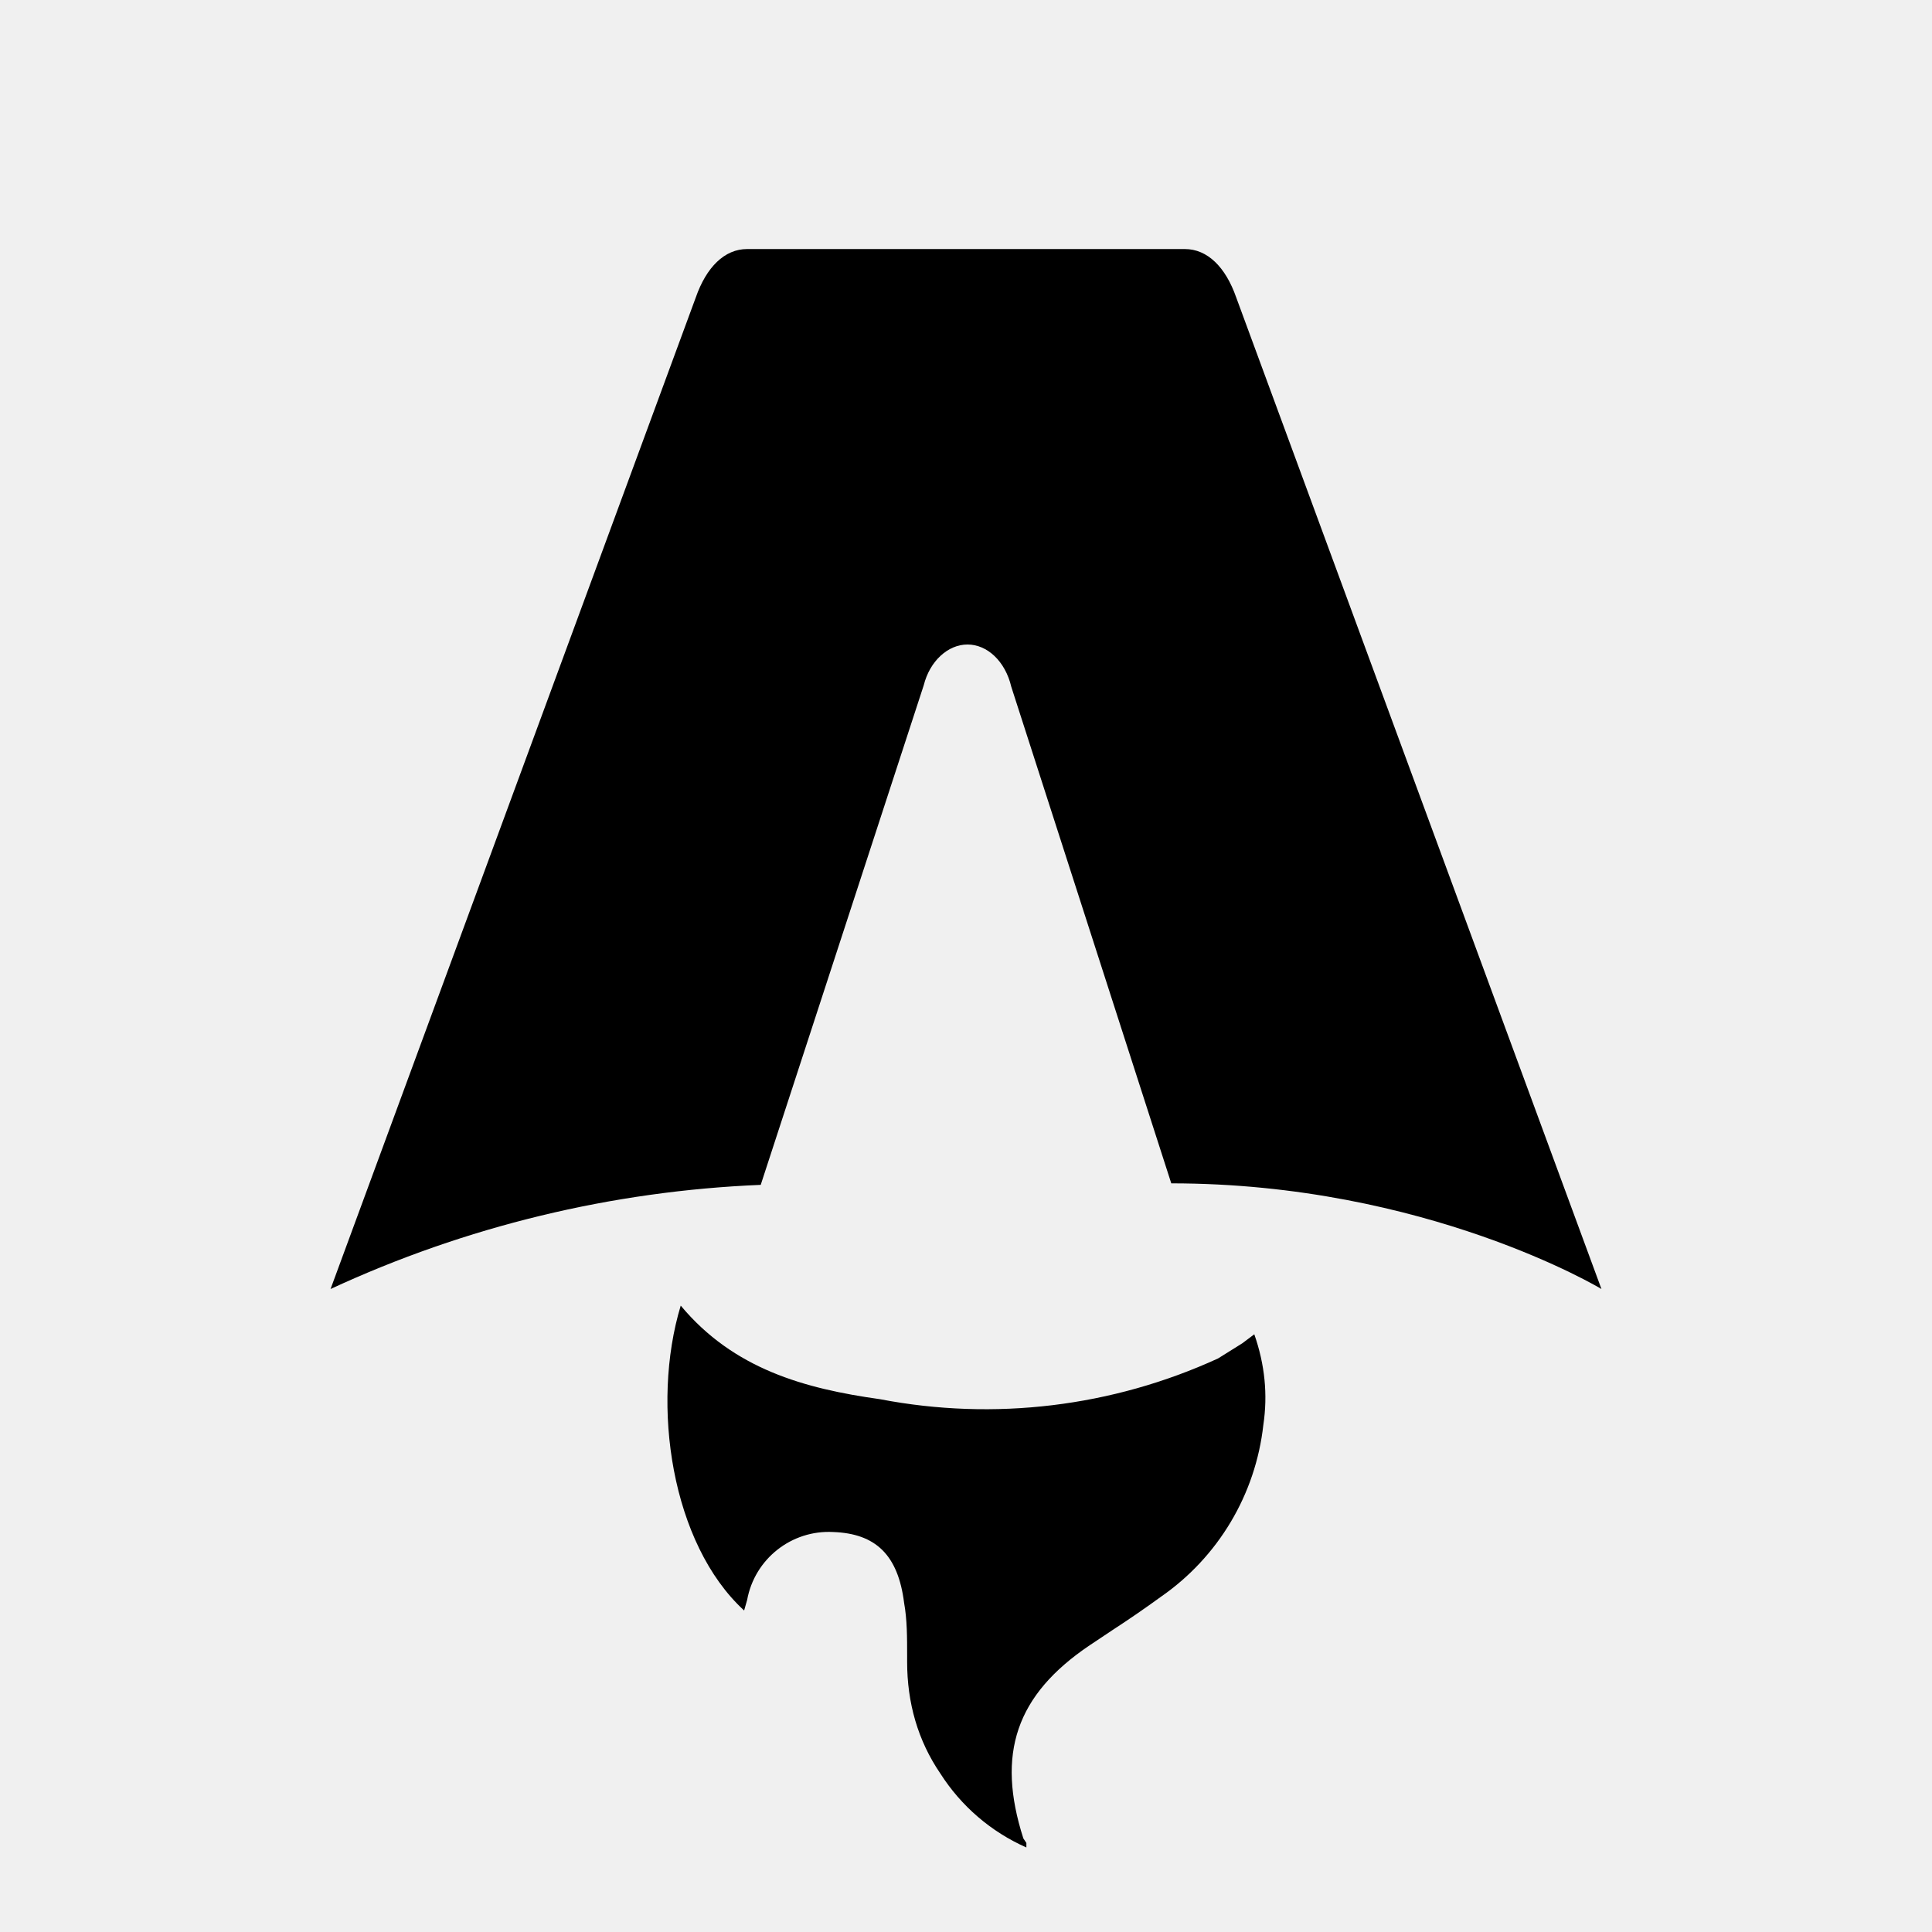
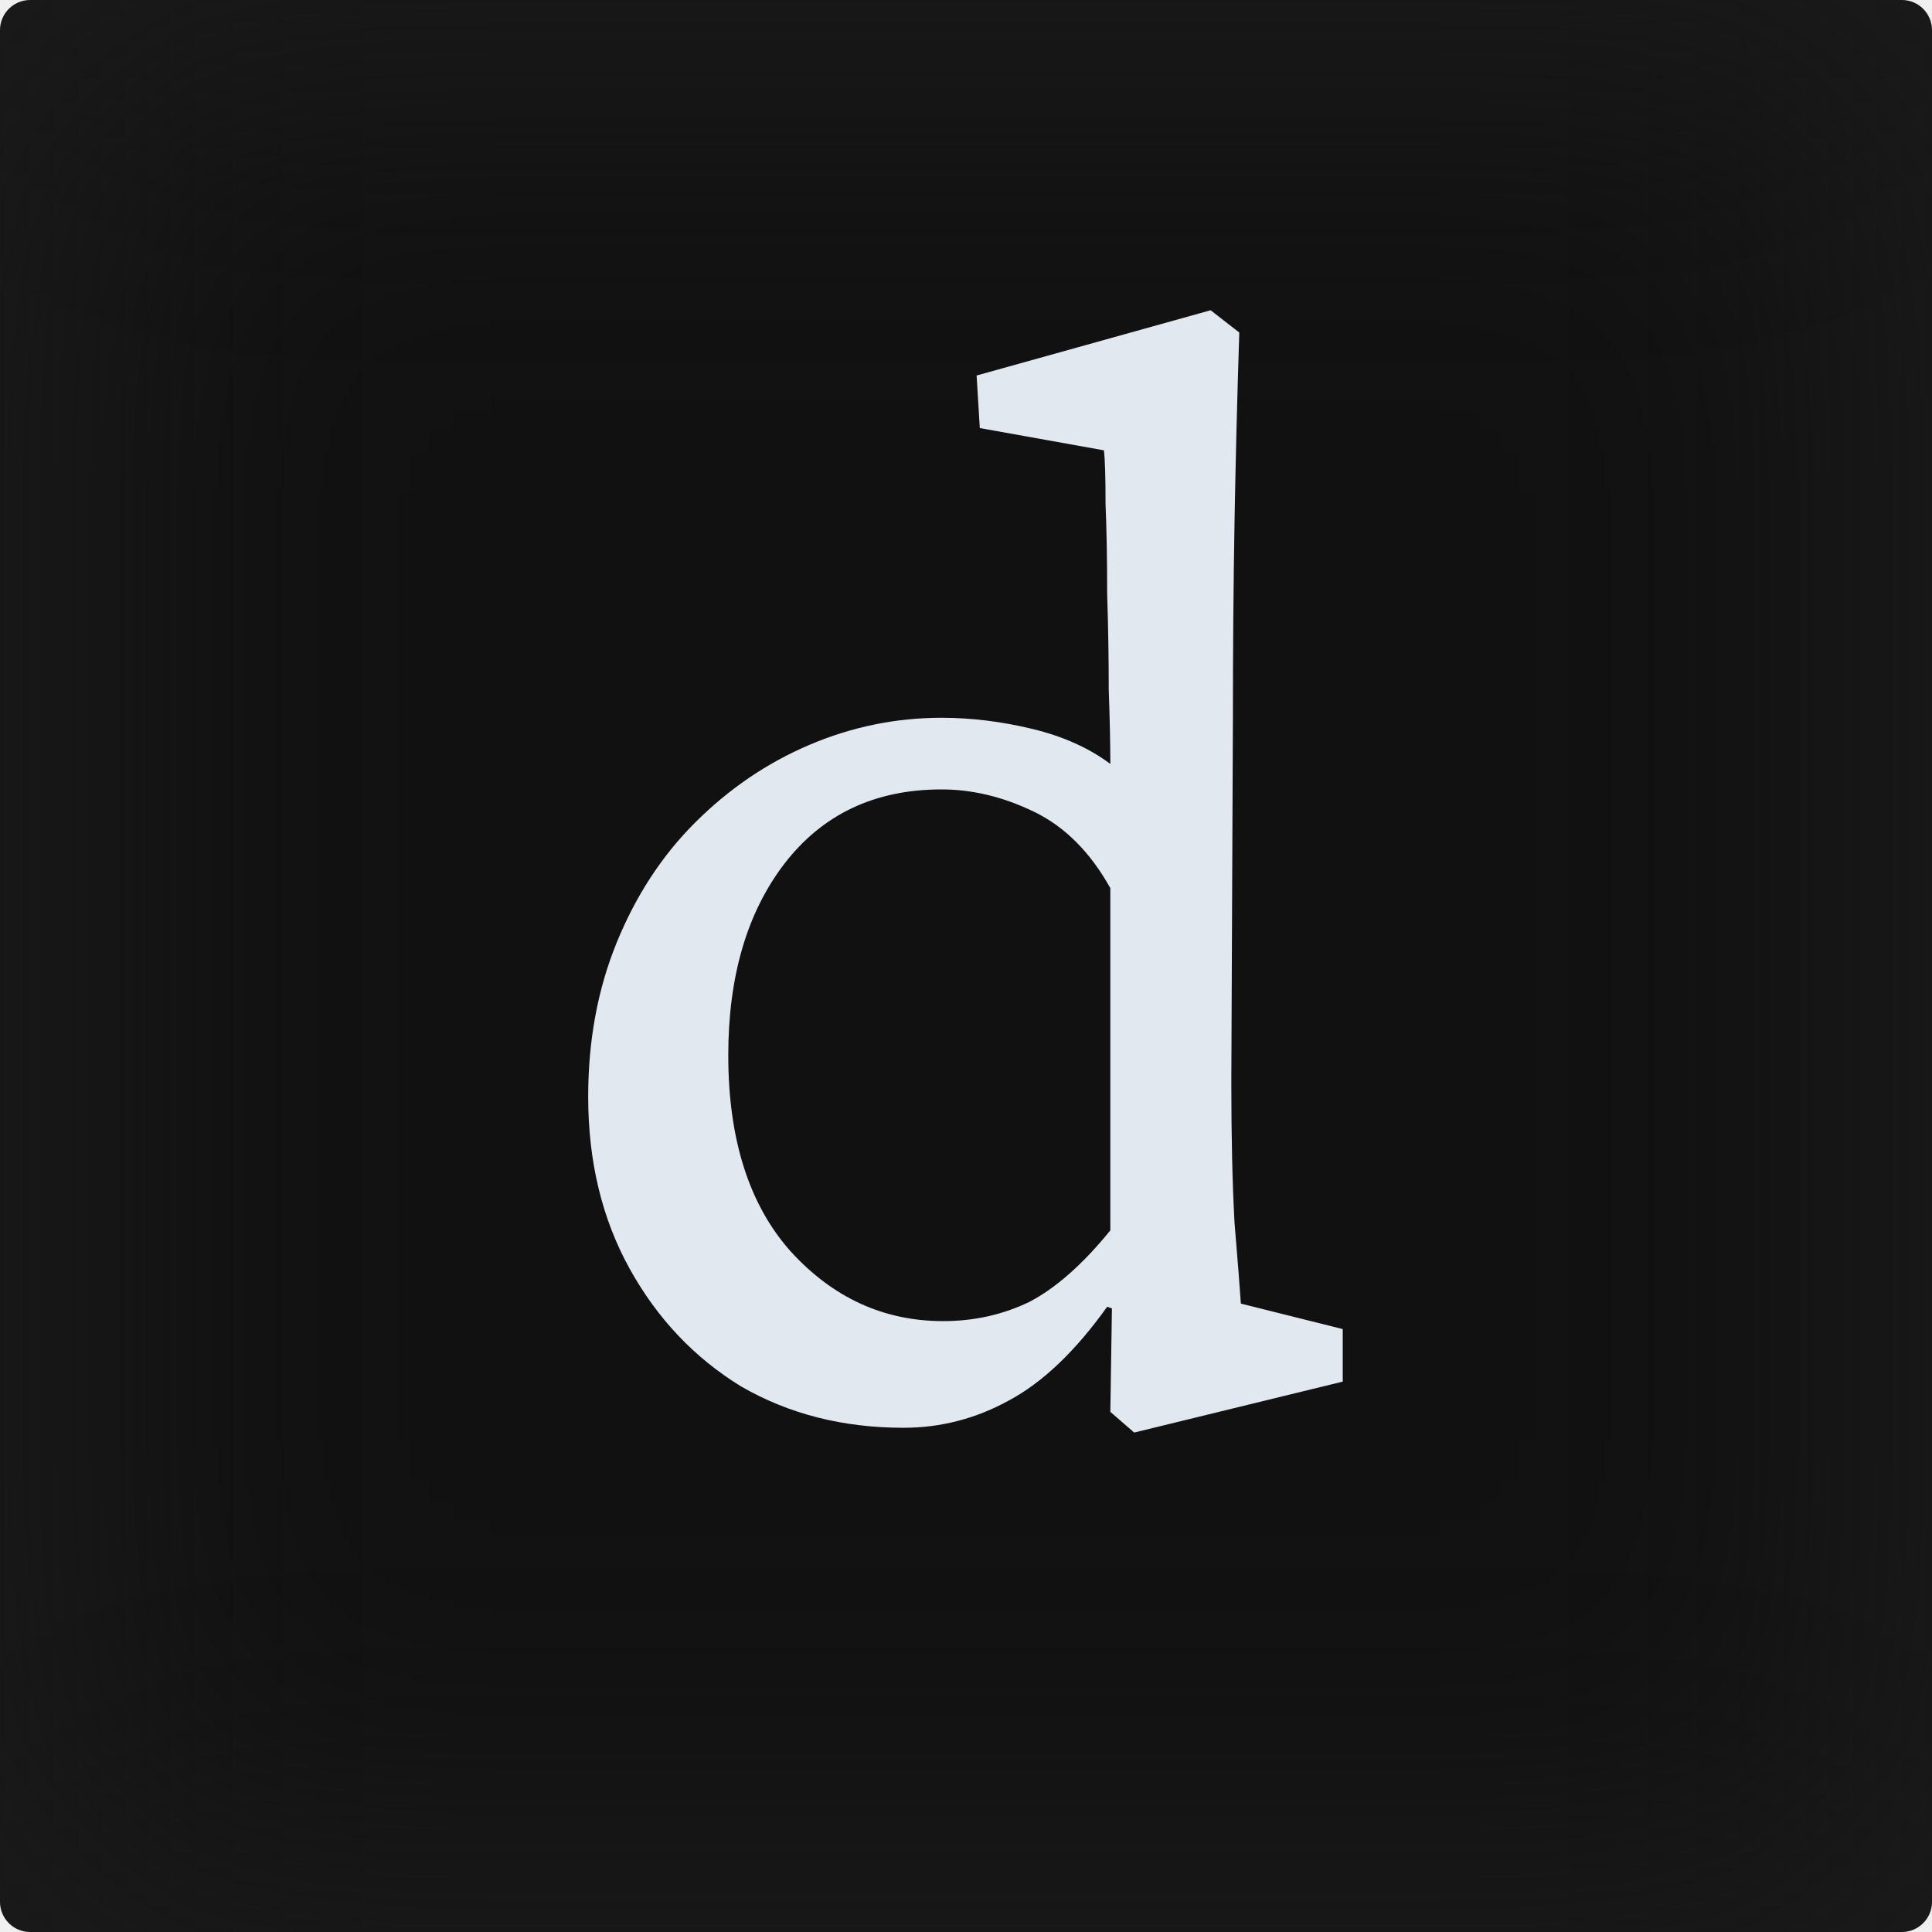
- <svg xmlns="http://www.w3.org/2000/svg" fill="none" viewBox="0 0 128 128">
-   <path d="M50.4 78.5a75.1 75.1 0 0 0-28.5 6.9l24.2-65.7c.7-2 1.9-3.2 3.4-3.2h29c1.5 0 2.7 1.2 3.4 3.2l24.2 65.7s-11.6-7-28.5-7L67 45.5c-.4-1.7-1.6-2.8-2.9-2.8-1.3 0-2.5 1.1-2.9 2.7L50.4 78.5Zm-1.1 28.2Zm-4.2-20.2c-2 6.6-.6 15.8 4.2 20.2a17.5 17.5 0 0 1 .2-.7 5.5 5.5 0 0 1 5.7-4.5c2.8.1 4.3 1.5 4.7 4.7.2 1.1.2 2.3.2 3.5v.4c0 2.7.7 5.2 2.2 7.4a13 13 0 0 0 5.7 4.9v-.3l-.2-.3c-1.8-5.6-.5-9.5 4.4-12.8l1.5-1a73 73 0 0 0 3.2-2.2 16 16 0 0 0 6.8-11.4c.3-2 .1-4-.6-6l-.8.6-1.6 1a37 37 0 0 1-22.4 2.7c-5-.7-9.7-2-13.2-6.2Z" />
-   <style>
-         path { fill: #000; }
-         @media (prefers-color-scheme: dark) {
-             path { fill: #FFF; }
-         }
-     </style>
+ <svg xmlns="http://www.w3.org/2000/svg" width="512" height="512" viewBox="0 0 512 512" fill="none">
+   <g clip-path="url(#clip0_19_2)">
+     <rect width="512" height="512" rx="8" fill="#1A1A1A" />
+     <g filter="url(#filter0_f_19_2)">
+       <circle cx="272" cy="256" r="400" fill="#111111" />
+     </g>
+     <path d="M300.578 379.641L294.25 374.156L294.672 346.734L293.406 346.312C284.969 358.125 276.25 366.422 267.25 371.203C258.531 375.984 249.25 378.375 239.406 378.375C223.375 378.375 209.031 374.719 196.375 367.406C184 359.812 174.156 349.406 166.844 336.188C159.531 322.969 155.875 307.781 155.875 290.625C155.875 275.719 158.406 262.078 163.469 249.703C168.531 237.328 175.422 226.781 184.141 218.062C193.141 209.062 203.266 202.172 214.516 197.391C225.766 192.609 237.438 190.219 249.531 190.219C257.406 190.219 265.422 191.203 273.578 193.172C281.734 195.141 288.625 198.234 294.25 202.453C294.25 197.391 294.109 190.781 293.828 182.625C293.828 174.469 293.688 166.031 293.406 157.312C293.406 148.312 293.266 140.438 292.984 133.688C292.984 126.656 292.844 121.875 292.562 119.344L259.656 113.438L258.812 99.516L320.828 82.219L328.422 88.125C327.859 105.563 327.438 122.438 327.156 138.75C326.875 155.062 326.734 172.078 326.734 189.797L326.312 286.828C326.312 301.172 326.594 313.547 327.156 323.953C328 334.078 328.562 341.25 328.844 345.469L355.844 352.219V366.141L300.578 379.641ZM249.953 350.109C258.109 350.109 265.703 348.422 272.734 345.047C279.766 341.391 286.938 335.062 294.25 326.062V235.359C288.906 225.797 282.156 219.047 274 215.109C265.844 211.172 257.688 209.203 249.531 209.203C231.812 209.203 217.891 215.812 207.766 229.031C197.922 241.969 193 258.844 193 279.656C193 301.875 198.484 319.172 209.453 331.547C220.703 343.922 234.203 350.109 249.953 350.109Z" fill="#E2E8F0" />
+   </g>
+   <defs>
+     <filter id="filter0_f_19_2" x="-528" y="-544" width="1600" height="1600" filterUnits="userSpaceOnUse" color-interpolation-filters="sRGB">
+       <feFlood flood-opacity="0" result="BackgroundImageFix" />
+       <feBlend mode="normal" in="SourceGraphic" in2="BackgroundImageFix" result="shape" />
+       <feGaussianBlur stdDeviation="200" result="effect1_foregroundBlur_19_2" />
+     </filter>
+     <clipPath id="clip0_19_2">
+       <rect width="512" height="512" rx="8" fill="white" />
+     </clipPath>
+   </defs>
</svg>
